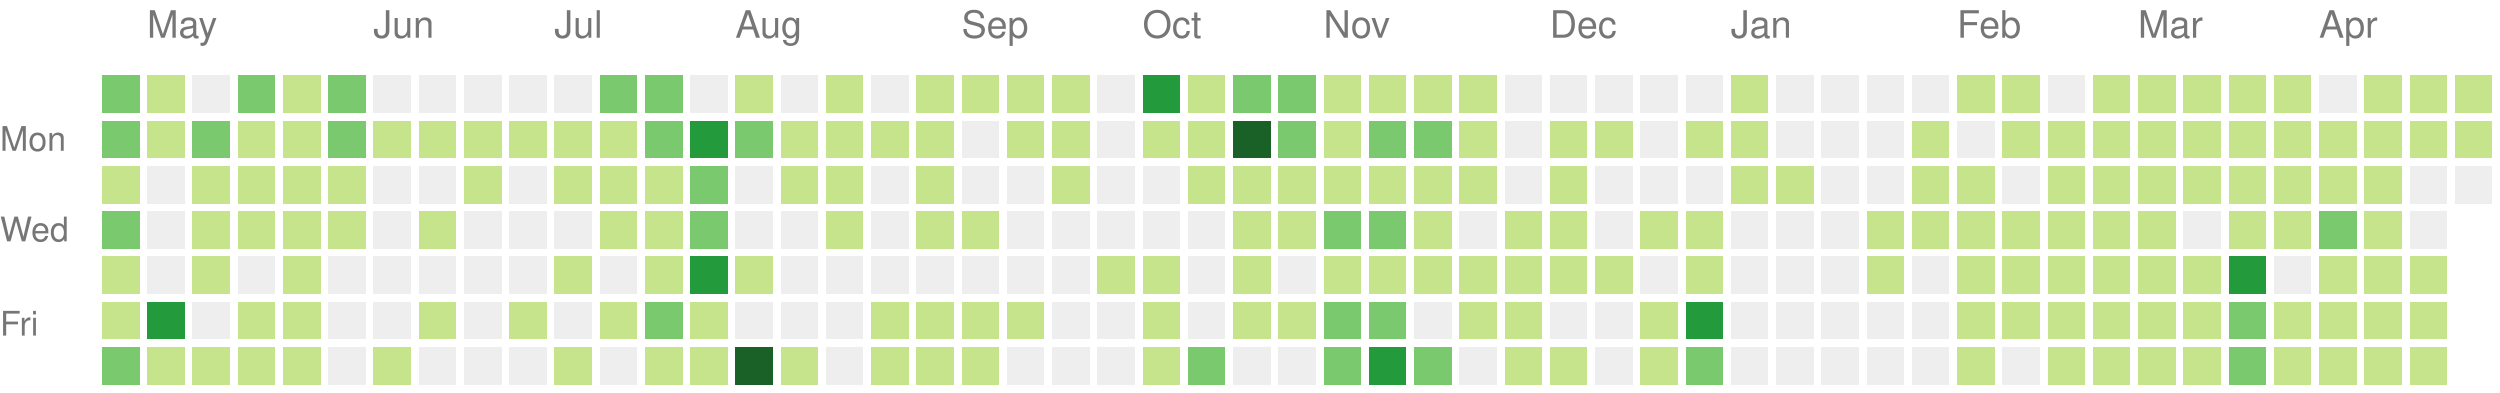
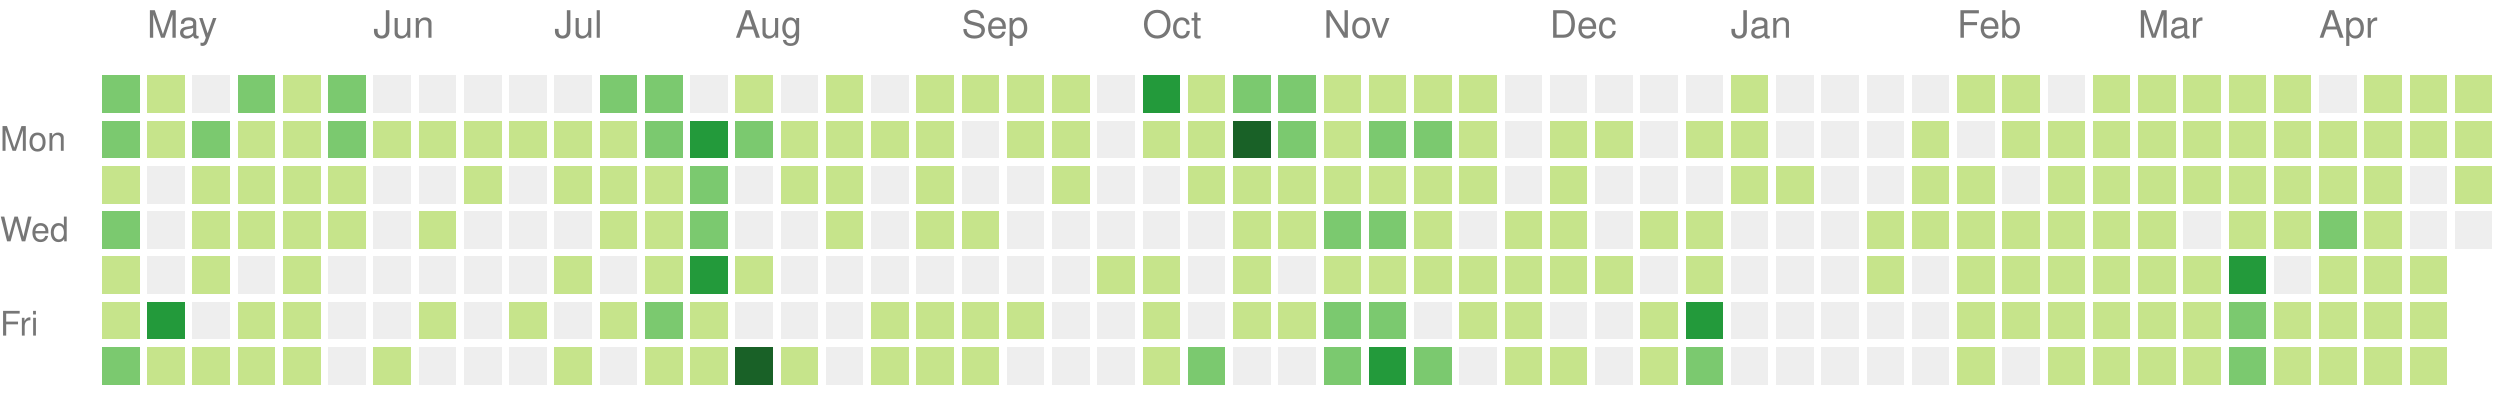
<svg xmlns="http://www.w3.org/2000/svg" version="1.1" width="663" height="104">
  <rect style="fill:#7bc96f;shape-rendering:crispedges;" data-score="9" data-date="2020-04-26" x="27" y="20" width="10" height="10" />
  <rect style="fill:#c6e48b;shape-rendering:crispedges;" data-score="6" data-date="2020-05-03" x="39" y="20" width="10" height="10" />
  <rect style="fill:#eeeeee;shape-rendering:crispedges;" data-score="0" data-date="2020-05-10" x="51" y="20" width="10" height="10" />
  <rect style="fill:#7bc96f;shape-rendering:crispedges;" data-score="10" data-date="2020-05-17" x="63" y="20" width="10" height="10" />
  <rect style="fill:#c6e48b;shape-rendering:crispedges;" data-score="1" data-date="2020-05-24" x="75" y="20" width="10" height="10" />
  <rect style="fill:#7bc96f;shape-rendering:crispedges;" data-score="9" data-date="2020-05-31" x="87" y="20" width="10" height="10" />
  <rect style="fill:#eeeeee;shape-rendering:crispedges;" data-score="0" data-date="2020-06-07" x="99" y="20" width="10" height="10" />
  <rect style="fill:#eeeeee;shape-rendering:crispedges;" data-score="0" data-date="2020-06-14" x="111" y="20" width="10" height="10" />
  <rect style="fill:#eeeeee;shape-rendering:crispedges;" data-score="0" data-date="2020-06-21" x="123" y="20" width="10" height="10" />
  <rect style="fill:#eeeeee;shape-rendering:crispedges;" data-score="0" data-date="2020-06-28" x="135" y="20" width="10" height="10" />
  <rect style="fill:#eeeeee;shape-rendering:crispedges;" data-score="0" data-date="2020-07-05" x="147" y="20" width="10" height="10" />
  <rect style="fill:#7bc96f;shape-rendering:crispedges;" data-score="11" data-date="2020-07-12" x="159" y="20" width="10" height="10" />
  <rect style="fill:#7bc96f;shape-rendering:crispedges;" data-score="9" data-date="2020-07-19" x="171" y="20" width="10" height="10" />
  <rect style="fill:#eeeeee;shape-rendering:crispedges;" data-score="0" data-date="2020-07-26" x="183" y="20" width="10" height="10" />
  <rect style="fill:#c6e48b;shape-rendering:crispedges;" data-score="2" data-date="2020-08-02" x="195" y="20" width="10" height="10" />
  <rect style="fill:#eeeeee;shape-rendering:crispedges;" data-score="0" data-date="2020-08-09" x="207" y="20" width="10" height="10" />
  <rect style="fill:#c6e48b;shape-rendering:crispedges;" data-score="3" data-date="2020-08-16" x="219" y="20" width="10" height="10" />
  <rect style="fill:#eeeeee;shape-rendering:crispedges;" data-score="0" data-date="2020-08-23" x="231" y="20" width="10" height="10" />
  <rect style="fill:#c6e48b;shape-rendering:crispedges;" data-score="2" data-date="2020-08-30" x="243" y="20" width="10" height="10" />
  <rect style="fill:#c6e48b;shape-rendering:crispedges;" data-score="1" data-date="2020-09-06" x="255" y="20" width="10" height="10" />
  <rect style="fill:#c6e48b;shape-rendering:crispedges;" data-score="1" data-date="2020-09-13" x="267" y="20" width="10" height="10" />
  <rect style="fill:#c6e48b;shape-rendering:crispedges;" data-score="3" data-date="2020-09-20" x="279" y="20" width="10" height="10" />
  <rect style="fill:#eeeeee;shape-rendering:crispedges;" data-score="0" data-date="2020-09-27" x="291" y="20" width="10" height="10" />
  <rect style="fill:#239a3b;shape-rendering:crispedges;" data-score="20" data-date="2020-10-04" x="303" y="20" width="10" height="10" />
  <rect style="fill:#c6e48b;shape-rendering:crispedges;" data-score="6" data-date="2020-10-11" x="315" y="20" width="10" height="10" />
  <rect style="fill:#7bc96f;shape-rendering:crispedges;" data-score="14" data-date="2020-10-18" x="327" y="20" width="10" height="10" />
  <rect style="fill:#7bc96f;shape-rendering:crispedges;" data-score="9" data-date="2020-10-25" x="339" y="20" width="10" height="10" />
  <rect style="fill:#c6e48b;shape-rendering:crispedges;" data-score="2" data-date="2020-11-01" x="351" y="20" width="10" height="10" />
  <rect style="fill:#c6e48b;shape-rendering:crispedges;" data-score="6" data-date="2020-11-08" x="363" y="20" width="10" height="10" />
  <rect style="fill:#c6e48b;shape-rendering:crispedges;" data-score="1" data-date="2020-11-15" x="375" y="20" width="10" height="10" />
  <rect style="fill:#c6e48b;shape-rendering:crispedges;" data-score="4" data-date="2020-11-22" x="387" y="20" width="10" height="10" />
  <rect style="fill:#eeeeee;shape-rendering:crispedges;" data-score="0" data-date="2020-11-29" x="399" y="20" width="10" height="10" />
  <rect style="fill:#eeeeee;shape-rendering:crispedges;" data-score="0" data-date="2020-12-06" x="411" y="20" width="10" height="10" />
  <rect style="fill:#eeeeee;shape-rendering:crispedges;" data-score="0" data-date="2020-12-13" x="423" y="20" width="10" height="10" />
  <rect style="fill:#eeeeee;shape-rendering:crispedges;" data-score="0" data-date="2020-12-20" x="435" y="20" width="10" height="10" />
  <rect style="fill:#eeeeee;shape-rendering:crispedges;" data-score="0" data-date="2020-12-27" x="447" y="20" width="10" height="10" />
  <rect style="fill:#c6e48b;shape-rendering:crispedges;" data-score="3" data-date="2021-01-03" x="459" y="20" width="10" height="10" />
  <rect style="fill:#eeeeee;shape-rendering:crispedges;" data-score="0" data-date="2021-01-10" x="471" y="20" width="10" height="10" />
  <rect style="fill:#eeeeee;shape-rendering:crispedges;" data-score="0" data-date="2021-01-17" x="483" y="20" width="10" height="10" />
  <rect style="fill:#eeeeee;shape-rendering:crispedges;" data-score="0" data-date="2021-01-24" x="495" y="20" width="10" height="10" />
  <rect style="fill:#eeeeee;shape-rendering:crispedges;" data-score="0" data-date="2021-01-31" x="507" y="20" width="10" height="10" />
  <rect style="fill:#c6e48b;shape-rendering:crispedges;" data-score="3" data-date="2021-02-07" x="519" y="20" width="10" height="10" />
  <rect style="fill:#c6e48b;shape-rendering:crispedges;" data-score="2" data-date="2021-02-14" x="531" y="20" width="10" height="10" />
  <rect style="fill:#eeeeee;shape-rendering:crispedges;" data-score="0" data-date="2021-02-21" x="543" y="20" width="10" height="10" />
  <rect style="fill:#c6e48b;shape-rendering:crispedges;" data-score="4" data-date="2021-02-28" x="555" y="20" width="10" height="10" />
  <rect style="fill:#c6e48b;shape-rendering:crispedges;" data-score="3" data-date="2021-03-07" x="567" y="20" width="10" height="10" />
  <rect style="fill:#c6e48b;shape-rendering:crispedges;" data-score="3" data-date="2021-03-14" x="579" y="20" width="10" height="10" />
  <rect style="fill:#c6e48b;shape-rendering:crispedges;" data-score="5" data-date="2021-03-21" x="591" y="20" width="10" height="10" />
  <rect style="fill:#c6e48b;shape-rendering:crispedges;" data-score="2" data-date="2021-03-28" x="603" y="20" width="10" height="10" />
  <rect style="fill:#eeeeee;shape-rendering:crispedges;" data-score="0" data-date="2021-04-04" x="615" y="20" width="10" height="10" />
  <rect style="fill:#c6e48b;shape-rendering:crispedges;" data-score="5" data-date="2021-04-11" x="627" y="20" width="10" height="10" />
  <rect style="fill:#c6e48b;shape-rendering:crispedges;" data-score="4" data-date="2021-04-18" x="639" y="20" width="10" height="10" />
  <rect style="fill:#c6e48b;shape-rendering:crispedges;" data-score="3" data-date="2021-04-25" x="651" y="20" width="10" height="10" />
  <rect style="fill:#7bc96f;shape-rendering:crispedges;" data-score="8" data-date="2020-04-27" x="27" y="32" width="10" height="10" />
  <rect style="fill:#c6e48b;shape-rendering:crispedges;" data-score="7" data-date="2020-05-04" x="39" y="32" width="10" height="10" />
  <rect style="fill:#7bc96f;shape-rendering:crispedges;" data-score="15" data-date="2020-05-11" x="51" y="32" width="10" height="10" />
  <rect style="fill:#c6e48b;shape-rendering:crispedges;" data-score="7" data-date="2020-05-18" x="63" y="32" width="10" height="10" />
  <rect style="fill:#c6e48b;shape-rendering:crispedges;" data-score="7" data-date="2020-05-25" x="75" y="32" width="10" height="10" />
  <rect style="fill:#7bc96f;shape-rendering:crispedges;" data-score="8" data-date="2020-06-01" x="87" y="32" width="10" height="10" />
  <rect style="fill:#c6e48b;shape-rendering:crispedges;" data-score="1" data-date="2020-06-08" x="99" y="32" width="10" height="10" />
  <rect style="fill:#c6e48b;shape-rendering:crispedges;" data-score="1" data-date="2020-06-15" x="111" y="32" width="10" height="10" />
  <rect style="fill:#c6e48b;shape-rendering:crispedges;" data-score="1" data-date="2020-06-22" x="123" y="32" width="10" height="10" />
  <rect style="fill:#c6e48b;shape-rendering:crispedges;" data-score="1" data-date="2020-06-29" x="135" y="32" width="10" height="10" />
  <rect style="fill:#c6e48b;shape-rendering:crispedges;" data-score="6" data-date="2020-07-06" x="147" y="32" width="10" height="10" />
  <rect style="fill:#c6e48b;shape-rendering:crispedges;" data-score="1" data-date="2020-07-13" x="159" y="32" width="10" height="10" />
  <rect style="fill:#7bc96f;shape-rendering:crispedges;" data-score="10" data-date="2020-07-20" x="171" y="32" width="10" height="10" />
  <rect style="fill:#239a3b;shape-rendering:crispedges;" data-score="19" data-date="2020-07-27" x="183" y="32" width="10" height="10" />
  <rect style="fill:#7bc96f;shape-rendering:crispedges;" data-score="9" data-date="2020-08-03" x="195" y="32" width="10" height="10" />
  <rect style="fill:#c6e48b;shape-rendering:crispedges;" data-score="1" data-date="2020-08-10" x="207" y="32" width="10" height="10" />
  <rect style="fill:#c6e48b;shape-rendering:crispedges;" data-score="1" data-date="2020-08-17" x="219" y="32" width="10" height="10" />
  <rect style="fill:#c6e48b;shape-rendering:crispedges;" data-score="1" data-date="2020-08-24" x="231" y="32" width="10" height="10" />
  <rect style="fill:#c6e48b;shape-rendering:crispedges;" data-score="2" data-date="2020-08-31" x="243" y="32" width="10" height="10" />
  <rect style="fill:#eeeeee;shape-rendering:crispedges;" data-score="0" data-date="2020-09-07" x="255" y="32" width="10" height="10" />
  <rect style="fill:#c6e48b;shape-rendering:crispedges;" data-score="2" data-date="2020-09-14" x="267" y="32" width="10" height="10" />
  <rect style="fill:#c6e48b;shape-rendering:crispedges;" data-score="3" data-date="2020-09-21" x="279" y="32" width="10" height="10" />
  <rect style="fill:#eeeeee;shape-rendering:crispedges;" data-score="0" data-date="2020-09-28" x="291" y="32" width="10" height="10" />
  <rect style="fill:#c6e48b;shape-rendering:crispedges;" data-score="2" data-date="2020-10-05" x="303" y="32" width="10" height="10" />
  <rect style="fill:#c6e48b;shape-rendering:crispedges;" data-score="2" data-date="2020-10-12" x="315" y="32" width="10" height="10" />
  <rect style="fill:#196127;shape-rendering:crispedges;" data-score="30" data-date="2020-10-19" x="327" y="32" width="10" height="10" />
  <rect style="fill:#7bc96f;shape-rendering:crispedges;" data-score="14" data-date="2020-10-26" x="339" y="32" width="10" height="10" />
  <rect style="fill:#c6e48b;shape-rendering:crispedges;" data-score="4" data-date="2020-11-02" x="351" y="32" width="10" height="10" />
  <rect style="fill:#7bc96f;shape-rendering:crispedges;" data-score="10" data-date="2020-11-09" x="363" y="32" width="10" height="10" />
  <rect style="fill:#7bc96f;shape-rendering:crispedges;" data-score="13" data-date="2020-11-16" x="375" y="32" width="10" height="10" />
  <rect style="fill:#c6e48b;shape-rendering:crispedges;" data-score="1" data-date="2020-11-23" x="387" y="32" width="10" height="10" />
  <rect style="fill:#eeeeee;shape-rendering:crispedges;" data-score="0" data-date="2020-11-30" x="399" y="32" width="10" height="10" />
  <rect style="fill:#c6e48b;shape-rendering:crispedges;" data-score="3" data-date="2020-12-07" x="411" y="32" width="10" height="10" />
  <rect style="fill:#c6e48b;shape-rendering:crispedges;" data-score="2" data-date="2020-12-14" x="423" y="32" width="10" height="10" />
  <rect style="fill:#eeeeee;shape-rendering:crispedges;" data-score="0" data-date="2020-12-21" x="435" y="32" width="10" height="10" />
  <rect style="fill:#c6e48b;shape-rendering:crispedges;" data-score="2" data-date="2020-12-28" x="447" y="32" width="10" height="10" />
  <rect style="fill:#c6e48b;shape-rendering:crispedges;" data-score="6" data-date="2021-01-04" x="459" y="32" width="10" height="10" />
  <rect style="fill:#eeeeee;shape-rendering:crispedges;" data-score="0" data-date="2021-01-11" x="471" y="32" width="10" height="10" />
  <rect style="fill:#eeeeee;shape-rendering:crispedges;" data-score="0" data-date="2021-01-18" x="483" y="32" width="10" height="10" />
  <rect style="fill:#eeeeee;shape-rendering:crispedges;" data-score="0" data-date="2021-01-25" x="495" y="32" width="10" height="10" />
  <rect style="fill:#c6e48b;shape-rendering:crispedges;" data-score="1" data-date="2021-02-01" x="507" y="32" width="10" height="10" />
  <rect style="fill:#eeeeee;shape-rendering:crispedges;" data-score="0" data-date="2021-02-08" x="519" y="32" width="10" height="10" />
  <rect style="fill:#c6e48b;shape-rendering:crispedges;" data-score="2" data-date="2021-02-15" x="531" y="32" width="10" height="10" />
  <rect style="fill:#c6e48b;shape-rendering:crispedges;" data-score="3" data-date="2021-02-22" x="543" y="32" width="10" height="10" />
  <rect style="fill:#c6e48b;shape-rendering:crispedges;" data-score="2" data-date="2021-03-01" x="555" y="32" width="10" height="10" />
  <rect style="fill:#c6e48b;shape-rendering:crispedges;" data-score="3" data-date="2021-03-08" x="567" y="32" width="10" height="10" />
  <rect style="fill:#c6e48b;shape-rendering:crispedges;" data-score="6" data-date="2021-03-15" x="579" y="32" width="10" height="10" />
  <rect style="fill:#c6e48b;shape-rendering:crispedges;" data-score="4" data-date="2021-03-22" x="591" y="32" width="10" height="10" />
  <rect style="fill:#c6e48b;shape-rendering:crispedges;" data-score="4" data-date="2021-03-29" x="603" y="32" width="10" height="10" />
  <rect style="fill:#c6e48b;shape-rendering:crispedges;" data-score="1" data-date="2021-04-05" x="615" y="32" width="10" height="10" />
  <rect style="fill:#c6e48b;shape-rendering:crispedges;" data-score="2" data-date="2021-04-12" x="627" y="32" width="10" height="10" />
  <rect style="fill:#c6e48b;shape-rendering:crispedges;" data-score="3" data-date="2021-04-19" x="639" y="32" width="10" height="10" />
  <rect style="fill:#c6e48b;shape-rendering:crispedges;" data-score="2" data-date="2021-04-26" x="651" y="32" width="10" height="10" />
  <rect style="fill:#c6e48b;shape-rendering:crispedges;" data-score="7" data-date="2020-04-28" x="27" y="44" width="10" height="10" />
  <rect style="fill:#eeeeee;shape-rendering:crispedges;" data-score="0" data-date="2020-05-05" x="39" y="44" width="10" height="10" />
  <rect style="fill:#c6e48b;shape-rendering:crispedges;" data-score="4" data-date="2020-05-12" x="51" y="44" width="10" height="10" />
  <rect style="fill:#c6e48b;shape-rendering:crispedges;" data-score="3" data-date="2020-05-19" x="63" y="44" width="10" height="10" />
  <rect style="fill:#c6e48b;shape-rendering:crispedges;" data-score="2" data-date="2020-05-26" x="75" y="44" width="10" height="10" />
  <rect style="fill:#c6e48b;shape-rendering:crispedges;" data-score="3" data-date="2020-06-02" x="87" y="44" width="10" height="10" />
  <rect style="fill:#eeeeee;shape-rendering:crispedges;" data-score="0" data-date="2020-06-09" x="99" y="44" width="10" height="10" />
  <rect style="fill:#eeeeee;shape-rendering:crispedges;" data-score="0" data-date="2020-06-16" x="111" y="44" width="10" height="10" />
  <rect style="fill:#c6e48b;shape-rendering:crispedges;" data-score="1" data-date="2020-06-23" x="123" y="44" width="10" height="10" />
  <rect style="fill:#eeeeee;shape-rendering:crispedges;" data-score="0" data-date="2020-06-30" x="135" y="44" width="10" height="10" />
  <rect style="fill:#c6e48b;shape-rendering:crispedges;" data-score="7" data-date="2020-07-07" x="147" y="44" width="10" height="10" />
  <rect style="fill:#c6e48b;shape-rendering:crispedges;" data-score="5" data-date="2020-07-14" x="159" y="44" width="10" height="10" />
  <rect style="fill:#c6e48b;shape-rendering:crispedges;" data-score="5" data-date="2020-07-21" x="171" y="44" width="10" height="10" />
  <rect style="fill:#7bc96f;shape-rendering:crispedges;" data-score="8" data-date="2020-07-28" x="183" y="44" width="10" height="10" />
  <rect style="fill:#eeeeee;shape-rendering:crispedges;" data-score="0" data-date="2020-08-04" x="195" y="44" width="10" height="10" />
  <rect style="fill:#c6e48b;shape-rendering:crispedges;" data-score="1" data-date="2020-08-11" x="207" y="44" width="10" height="10" />
  <rect style="fill:#c6e48b;shape-rendering:crispedges;" data-score="1" data-date="2020-08-18" x="219" y="44" width="10" height="10" />
  <rect style="fill:#eeeeee;shape-rendering:crispedges;" data-score="0" data-date="2020-08-25" x="231" y="44" width="10" height="10" />
  <rect style="fill:#c6e48b;shape-rendering:crispedges;" data-score="3" data-date="2020-09-01" x="243" y="44" width="10" height="10" />
  <rect style="fill:#eeeeee;shape-rendering:crispedges;" data-score="0" data-date="2020-09-08" x="255" y="44" width="10" height="10" />
  <rect style="fill:#eeeeee;shape-rendering:crispedges;" data-score="0" data-date="2020-09-15" x="267" y="44" width="10" height="10" />
  <rect style="fill:#c6e48b;shape-rendering:crispedges;" data-score="1" data-date="2020-09-22" x="279" y="44" width="10" height="10" />
  <rect style="fill:#eeeeee;shape-rendering:crispedges;" data-score="0" data-date="2020-09-29" x="291" y="44" width="10" height="10" />
  <rect style="fill:#eeeeee;shape-rendering:crispedges;" data-score="0" data-date="2020-10-06" x="303" y="44" width="10" height="10" />
  <rect style="fill:#c6e48b;shape-rendering:crispedges;" data-score="2" data-date="2020-10-13" x="315" y="44" width="10" height="10" />
  <rect style="fill:#c6e48b;shape-rendering:crispedges;" data-score="7" data-date="2020-10-20" x="327" y="44" width="10" height="10" />
  <rect style="fill:#c6e48b;shape-rendering:crispedges;" data-score="3" data-date="2020-10-27" x="339" y="44" width="10" height="10" />
  <rect style="fill:#c6e48b;shape-rendering:crispedges;" data-score="7" data-date="2020-11-03" x="351" y="44" width="10" height="10" />
  <rect style="fill:#c6e48b;shape-rendering:crispedges;" data-score="2" data-date="2020-11-10" x="363" y="44" width="10" height="10" />
  <rect style="fill:#c6e48b;shape-rendering:crispedges;" data-score="5" data-date="2020-11-17" x="375" y="44" width="10" height="10" />
  <rect style="fill:#c6e48b;shape-rendering:crispedges;" data-score="1" data-date="2020-11-24" x="387" y="44" width="10" height="10" />
  <rect style="fill:#eeeeee;shape-rendering:crispedges;" data-score="0" data-date="2020-12-01" x="399" y="44" width="10" height="10" />
  <rect style="fill:#c6e48b;shape-rendering:crispedges;" data-score="1" data-date="2020-12-08" x="411" y="44" width="10" height="10" />
  <rect style="fill:#eeeeee;shape-rendering:crispedges;" data-score="0" data-date="2020-12-15" x="423" y="44" width="10" height="10" />
  <rect style="fill:#eeeeee;shape-rendering:crispedges;" data-score="0" data-date="2020-12-22" x="435" y="44" width="10" height="10" />
  <rect style="fill:#eeeeee;shape-rendering:crispedges;" data-score="0" data-date="2020-12-29" x="447" y="44" width="10" height="10" />
  <rect style="fill:#c6e48b;shape-rendering:crispedges;" data-score="1" data-date="2021-01-05" x="459" y="44" width="10" height="10" />
  <rect style="fill:#c6e48b;shape-rendering:crispedges;" data-score="1" data-date="2021-01-12" x="471" y="44" width="10" height="10" />
  <rect style="fill:#eeeeee;shape-rendering:crispedges;" data-score="0" data-date="2021-01-19" x="483" y="44" width="10" height="10" />
  <rect style="fill:#eeeeee;shape-rendering:crispedges;" data-score="0" data-date="2021-01-26" x="495" y="44" width="10" height="10" />
  <rect style="fill:#c6e48b;shape-rendering:crispedges;" data-score="2" data-date="2021-02-02" x="507" y="44" width="10" height="10" />
  <rect style="fill:#c6e48b;shape-rendering:crispedges;" data-score="5" data-date="2021-02-09" x="519" y="44" width="10" height="10" />
  <rect style="fill:#eeeeee;shape-rendering:crispedges;" data-score="0" data-date="2021-02-16" x="531" y="44" width="10" height="10" />
  <rect style="fill:#c6e48b;shape-rendering:crispedges;" data-score="1" data-date="2021-02-23" x="543" y="44" width="10" height="10" />
  <rect style="fill:#c6e48b;shape-rendering:crispedges;" data-score="2" data-date="2021-03-02" x="555" y="44" width="10" height="10" />
  <rect style="fill:#c6e48b;shape-rendering:crispedges;" data-score="3" data-date="2021-03-09" x="567" y="44" width="10" height="10" />
  <rect style="fill:#c6e48b;shape-rendering:crispedges;" data-score="1" data-date="2021-03-16" x="579" y="44" width="10" height="10" />
  <rect style="fill:#c6e48b;shape-rendering:crispedges;" data-score="2" data-date="2021-03-23" x="591" y="44" width="10" height="10" />
  <rect style="fill:#c6e48b;shape-rendering:crispedges;" data-score="1" data-date="2021-03-30" x="603" y="44" width="10" height="10" />
  <rect style="fill:#c6e48b;shape-rendering:crispedges;" data-score="2" data-date="2021-04-06" x="615" y="44" width="10" height="10" />
  <rect style="fill:#c6e48b;shape-rendering:crispedges;" data-score="3" data-date="2021-04-13" x="627" y="44" width="10" height="10" />
  <rect style="fill:#eeeeee;shape-rendering:crispedges;" data-score="0" data-date="2021-04-20" x="639" y="44" width="10" height="10" />
-   <rect style="fill:#eeeeee;shape-rendering:crispedges;" data-score="0" data-date="2021-04-27" x="651" y="44" width="10" height="10" />
+   <rect style="fill:#c6e48b;shape-rendering:crispedges;" data-score="1" data-date="2021-04-27" x="651" y="44" width="10" height="10" />
  <rect style="fill:#7bc96f;shape-rendering:crispedges;" data-score="15" data-date="2020-04-29" x="27" y="56" width="10" height="10" />
  <rect style="fill:#eeeeee;shape-rendering:crispedges;" data-score="0" data-date="2020-05-06" x="39" y="56" width="10" height="10" />
  <rect style="fill:#c6e48b;shape-rendering:crispedges;" data-score="4" data-date="2020-05-13" x="51" y="56" width="10" height="10" />
  <rect style="fill:#c6e48b;shape-rendering:crispedges;" data-score="7" data-date="2020-05-20" x="63" y="56" width="10" height="10" />
  <rect style="fill:#c6e48b;shape-rendering:crispedges;" data-score="1" data-date="2020-05-27" x="75" y="56" width="10" height="10" />
  <rect style="fill:#c6e48b;shape-rendering:crispedges;" data-score="1" data-date="2020-06-03" x="87" y="56" width="10" height="10" />
  <rect style="fill:#eeeeee;shape-rendering:crispedges;" data-score="0" data-date="2020-06-10" x="99" y="56" width="10" height="10" />
  <rect style="fill:#c6e48b;shape-rendering:crispedges;" data-score="1" data-date="2020-06-17" x="111" y="56" width="10" height="10" />
  <rect style="fill:#eeeeee;shape-rendering:crispedges;" data-score="0" data-date="2020-06-24" x="123" y="56" width="10" height="10" />
  <rect style="fill:#eeeeee;shape-rendering:crispedges;" data-score="0" data-date="2020-07-01" x="135" y="56" width="10" height="10" />
  <rect style="fill:#eeeeee;shape-rendering:crispedges;" data-score="0" data-date="2020-07-08" x="147" y="56" width="10" height="10" />
  <rect style="fill:#c6e48b;shape-rendering:crispedges;" data-score="5" data-date="2020-07-15" x="159" y="56" width="10" height="10" />
  <rect style="fill:#c6e48b;shape-rendering:crispedges;" data-score="7" data-date="2020-07-22" x="171" y="56" width="10" height="10" />
  <rect style="fill:#7bc96f;shape-rendering:crispedges;" data-score="13" data-date="2020-07-29" x="183" y="56" width="10" height="10" />
  <rect style="fill:#eeeeee;shape-rendering:crispedges;" data-score="0" data-date="2020-08-05" x="195" y="56" width="10" height="10" />
  <rect style="fill:#eeeeee;shape-rendering:crispedges;" data-score="0" data-date="2020-08-12" x="207" y="56" width="10" height="10" />
  <rect style="fill:#c6e48b;shape-rendering:crispedges;" data-score="1" data-date="2020-08-19" x="219" y="56" width="10" height="10" />
  <rect style="fill:#eeeeee;shape-rendering:crispedges;" data-score="0" data-date="2020-08-26" x="231" y="56" width="10" height="10" />
  <rect style="fill:#c6e48b;shape-rendering:crispedges;" data-score="1" data-date="2020-09-02" x="243" y="56" width="10" height="10" />
  <rect style="fill:#c6e48b;shape-rendering:crispedges;" data-score="2" data-date="2020-09-09" x="255" y="56" width="10" height="10" />
  <rect style="fill:#eeeeee;shape-rendering:crispedges;" data-score="0" data-date="2020-09-16" x="267" y="56" width="10" height="10" />
  <rect style="fill:#eeeeee;shape-rendering:crispedges;" data-score="0" data-date="2020-09-23" x="279" y="56" width="10" height="10" />
  <rect style="fill:#eeeeee;shape-rendering:crispedges;" data-score="0" data-date="2020-09-30" x="291" y="56" width="10" height="10" />
  <rect style="fill:#eeeeee;shape-rendering:crispedges;" data-score="0" data-date="2020-10-07" x="303" y="56" width="10" height="10" />
  <rect style="fill:#eeeeee;shape-rendering:crispedges;" data-score="0" data-date="2020-10-14" x="315" y="56" width="10" height="10" />
  <rect style="fill:#c6e48b;shape-rendering:crispedges;" data-score="3" data-date="2020-10-21" x="327" y="56" width="10" height="10" />
  <rect style="fill:#c6e48b;shape-rendering:crispedges;" data-score="5" data-date="2020-10-28" x="339" y="56" width="10" height="10" />
  <rect style="fill:#7bc96f;shape-rendering:crispedges;" data-score="11" data-date="2020-11-04" x="351" y="56" width="10" height="10" />
  <rect style="fill:#7bc96f;shape-rendering:crispedges;" data-score="11" data-date="2020-11-11" x="363" y="56" width="10" height="10" />
  <rect style="fill:#c6e48b;shape-rendering:crispedges;" data-score="4" data-date="2020-11-18" x="375" y="56" width="10" height="10" />
  <rect style="fill:#eeeeee;shape-rendering:crispedges;" data-score="0" data-date="2020-11-25" x="387" y="56" width="10" height="10" />
  <rect style="fill:#c6e48b;shape-rendering:crispedges;" data-score="2" data-date="2020-12-02" x="399" y="56" width="10" height="10" />
  <rect style="fill:#c6e48b;shape-rendering:crispedges;" data-score="2" data-date="2020-12-09" x="411" y="56" width="10" height="10" />
  <rect style="fill:#eeeeee;shape-rendering:crispedges;" data-score="0" data-date="2020-12-16" x="423" y="56" width="10" height="10" />
  <rect style="fill:#c6e48b;shape-rendering:crispedges;" data-score="1" data-date="2020-12-23" x="435" y="56" width="10" height="10" />
  <rect style="fill:#c6e48b;shape-rendering:crispedges;" data-score="6" data-date="2020-12-30" x="447" y="56" width="10" height="10" />
  <rect style="fill:#eeeeee;shape-rendering:crispedges;" data-score="0" data-date="2021-01-06" x="459" y="56" width="10" height="10" />
  <rect style="fill:#eeeeee;shape-rendering:crispedges;" data-score="0" data-date="2021-01-13" x="471" y="56" width="10" height="10" />
  <rect style="fill:#eeeeee;shape-rendering:crispedges;" data-score="0" data-date="2021-01-20" x="483" y="56" width="10" height="10" />
  <rect style="fill:#c6e48b;shape-rendering:crispedges;" data-score="4" data-date="2021-01-27" x="495" y="56" width="10" height="10" />
  <rect style="fill:#c6e48b;shape-rendering:crispedges;" data-score="2" data-date="2021-02-03" x="507" y="56" width="10" height="10" />
  <rect style="fill:#c6e48b;shape-rendering:crispedges;" data-score="4" data-date="2021-02-10" x="519" y="56" width="10" height="10" />
  <rect style="fill:#c6e48b;shape-rendering:crispedges;" data-score="2" data-date="2021-02-17" x="531" y="56" width="10" height="10" />
  <rect style="fill:#c6e48b;shape-rendering:crispedges;" data-score="2" data-date="2021-02-24" x="543" y="56" width="10" height="10" />
  <rect style="fill:#c6e48b;shape-rendering:crispedges;" data-score="2" data-date="2021-03-03" x="555" y="56" width="10" height="10" />
  <rect style="fill:#c6e48b;shape-rendering:crispedges;" data-score="1" data-date="2021-03-10" x="567" y="56" width="10" height="10" />
  <rect style="fill:#eeeeee;shape-rendering:crispedges;" data-score="0" data-date="2021-03-17" x="579" y="56" width="10" height="10" />
  <rect style="fill:#c6e48b;shape-rendering:crispedges;" data-score="6" data-date="2021-03-24" x="591" y="56" width="10" height="10" />
  <rect style="fill:#c6e48b;shape-rendering:crispedges;" data-score="2" data-date="2021-03-31" x="603" y="56" width="10" height="10" />
  <rect style="fill:#7bc96f;shape-rendering:crispedges;" data-score="13" data-date="2021-04-07" x="615" y="56" width="10" height="10" />
  <rect style="fill:#c6e48b;shape-rendering:crispedges;" data-score="1" data-date="2021-04-14" x="627" y="56" width="10" height="10" />
  <rect style="fill:#eeeeee;shape-rendering:crispedges;" data-score="0" data-date="2021-04-21" x="639" y="56" width="10" height="10" />
+   <rect style="fill:#eeeeee;shape-rendering:crispedges;" data-score="0" data-date="2021-04-28" x="651" y="56" width="10" height="10" />
  <rect style="fill:#c6e48b;shape-rendering:crispedges;" data-score="2" data-date="2020-04-30" x="27" y="68" width="10" height="10" />
  <rect style="fill:#eeeeee;shape-rendering:crispedges;" data-score="0" data-date="2020-05-07" x="39" y="68" width="10" height="10" />
  <rect style="fill:#c6e48b;shape-rendering:crispedges;" data-score="1" data-date="2020-05-14" x="51" y="68" width="10" height="10" />
  <rect style="fill:#eeeeee;shape-rendering:crispedges;" data-score="0" data-date="2020-05-21" x="63" y="68" width="10" height="10" />
  <rect style="fill:#c6e48b;shape-rendering:crispedges;" data-score="1" data-date="2020-05-28" x="75" y="68" width="10" height="10" />
  <rect style="fill:#eeeeee;shape-rendering:crispedges;" data-score="0" data-date="2020-06-04" x="87" y="68" width="10" height="10" />
  <rect style="fill:#eeeeee;shape-rendering:crispedges;" data-score="0" data-date="2020-06-11" x="99" y="68" width="10" height="10" />
  <rect style="fill:#eeeeee;shape-rendering:crispedges;" data-score="0" data-date="2020-06-18" x="111" y="68" width="10" height="10" />
  <rect style="fill:#eeeeee;shape-rendering:crispedges;" data-score="0" data-date="2020-06-25" x="123" y="68" width="10" height="10" />
  <rect style="fill:#eeeeee;shape-rendering:crispedges;" data-score="0" data-date="2020-07-02" x="135" y="68" width="10" height="10" />
  <rect style="fill:#c6e48b;shape-rendering:crispedges;" data-score="2" data-date="2020-07-09" x="147" y="68" width="10" height="10" />
  <rect style="fill:#eeeeee;shape-rendering:crispedges;" data-score="0" data-date="2020-07-16" x="159" y="68" width="10" height="10" />
  <rect style="fill:#c6e48b;shape-rendering:crispedges;" data-score="7" data-date="2020-07-23" x="171" y="68" width="10" height="10" />
  <rect style="fill:#239a3b;shape-rendering:crispedges;" data-score="19" data-date="2020-07-30" x="183" y="68" width="10" height="10" />
  <rect style="fill:#c6e48b;shape-rendering:crispedges;" data-score="1" data-date="2020-08-06" x="195" y="68" width="10" height="10" />
  <rect style="fill:#eeeeee;shape-rendering:crispedges;" data-score="0" data-date="2020-08-13" x="207" y="68" width="10" height="10" />
  <rect style="fill:#eeeeee;shape-rendering:crispedges;" data-score="0" data-date="2020-08-20" x="219" y="68" width="10" height="10" />
  <rect style="fill:#eeeeee;shape-rendering:crispedges;" data-score="0" data-date="2020-08-27" x="231" y="68" width="10" height="10" />
  <rect style="fill:#eeeeee;shape-rendering:crispedges;" data-score="0" data-date="2020-09-03" x="243" y="68" width="10" height="10" />
  <rect style="fill:#eeeeee;shape-rendering:crispedges;" data-score="0" data-date="2020-09-10" x="255" y="68" width="10" height="10" />
  <rect style="fill:#eeeeee;shape-rendering:crispedges;" data-score="0" data-date="2020-09-17" x="267" y="68" width="10" height="10" />
  <rect style="fill:#eeeeee;shape-rendering:crispedges;" data-score="0" data-date="2020-09-24" x="279" y="68" width="10" height="10" />
  <rect style="fill:#c6e48b;shape-rendering:crispedges;" data-score="1" data-date="2020-10-01" x="291" y="68" width="10" height="10" />
  <rect style="fill:#c6e48b;shape-rendering:crispedges;" data-score="1" data-date="2020-10-08" x="303" y="68" width="10" height="10" />
  <rect style="fill:#eeeeee;shape-rendering:crispedges;" data-score="0" data-date="2020-10-15" x="315" y="68" width="10" height="10" />
  <rect style="fill:#c6e48b;shape-rendering:crispedges;" data-score="4" data-date="2020-10-22" x="327" y="68" width="10" height="10" />
  <rect style="fill:#eeeeee;shape-rendering:crispedges;" data-score="0" data-date="2020-10-29" x="339" y="68" width="10" height="10" />
  <rect style="fill:#c6e48b;shape-rendering:crispedges;" data-score="2" data-date="2020-11-05" x="351" y="68" width="10" height="10" />
  <rect style="fill:#c6e48b;shape-rendering:crispedges;" data-score="3" data-date="2020-11-12" x="363" y="68" width="10" height="10" />
  <rect style="fill:#c6e48b;shape-rendering:crispedges;" data-score="5" data-date="2020-11-19" x="375" y="68" width="10" height="10" />
  <rect style="fill:#c6e48b;shape-rendering:crispedges;" data-score="3" data-date="2020-11-26" x="387" y="68" width="10" height="10" />
  <rect style="fill:#c6e48b;shape-rendering:crispedges;" data-score="1" data-date="2020-12-03" x="399" y="68" width="10" height="10" />
  <rect style="fill:#c6e48b;shape-rendering:crispedges;" data-score="1" data-date="2020-12-10" x="411" y="68" width="10" height="10" />
  <rect style="fill:#c6e48b;shape-rendering:crispedges;" data-score="1" data-date="2020-12-17" x="423" y="68" width="10" height="10" />
  <rect style="fill:#eeeeee;shape-rendering:crispedges;" data-score="0" data-date="2020-12-24" x="435" y="68" width="10" height="10" />
  <rect style="fill:#c6e48b;shape-rendering:crispedges;" data-score="1" data-date="2020-12-31" x="447" y="68" width="10" height="10" />
  <rect style="fill:#eeeeee;shape-rendering:crispedges;" data-score="0" data-date="2021-01-07" x="459" y="68" width="10" height="10" />
  <rect style="fill:#eeeeee;shape-rendering:crispedges;" data-score="0" data-date="2021-01-14" x="471" y="68" width="10" height="10" />
  <rect style="fill:#eeeeee;shape-rendering:crispedges;" data-score="0" data-date="2021-01-21" x="483" y="68" width="10" height="10" />
  <rect style="fill:#c6e48b;shape-rendering:crispedges;" data-score="1" data-date="2021-01-28" x="495" y="68" width="10" height="10" />
  <rect style="fill:#eeeeee;shape-rendering:crispedges;" data-score="0" data-date="2021-02-04" x="507" y="68" width="10" height="10" />
  <rect style="fill:#c6e48b;shape-rendering:crispedges;" data-score="2" data-date="2021-02-11" x="519" y="68" width="10" height="10" />
  <rect style="fill:#c6e48b;shape-rendering:crispedges;" data-score="3" data-date="2021-02-18" x="531" y="68" width="10" height="10" />
  <rect style="fill:#c6e48b;shape-rendering:crispedges;" data-score="2" data-date="2021-02-25" x="543" y="68" width="10" height="10" />
  <rect style="fill:#c6e48b;shape-rendering:crispedges;" data-score="2" data-date="2021-03-04" x="555" y="68" width="10" height="10" />
  <rect style="fill:#c6e48b;shape-rendering:crispedges;" data-score="2" data-date="2021-03-11" x="567" y="68" width="10" height="10" />
  <rect style="fill:#c6e48b;shape-rendering:crispedges;" data-score="1" data-date="2021-03-18" x="579" y="68" width="10" height="10" />
  <rect style="fill:#239a3b;shape-rendering:crispedges;" data-score="16" data-date="2021-03-25" x="591" y="68" width="10" height="10" />
  <rect style="fill:#eeeeee;shape-rendering:crispedges;" data-score="0" data-date="2021-04-01" x="603" y="68" width="10" height="10" />
  <rect style="fill:#c6e48b;shape-rendering:crispedges;" data-score="5" data-date="2021-04-08" x="615" y="68" width="10" height="10" />
  <rect style="fill:#c6e48b;shape-rendering:crispedges;" data-score="1" data-date="2021-04-15" x="627" y="68" width="10" height="10" />
  <rect style="fill:#c6e48b;shape-rendering:crispedges;" data-score="2" data-date="2021-04-22" x="639" y="68" width="10" height="10" />
  <rect style="fill:#c6e48b;shape-rendering:crispedges;" data-score="1" data-date="2020-05-01" x="27" y="80" width="10" height="10" />
  <rect style="fill:#239a3b;shape-rendering:crispedges;" data-score="17" data-date="2020-05-08" x="39" y="80" width="10" height="10" />
  <rect style="fill:#eeeeee;shape-rendering:crispedges;" data-score="0" data-date="2020-05-15" x="51" y="80" width="10" height="10" />
  <rect style="fill:#c6e48b;shape-rendering:crispedges;" data-score="2" data-date="2020-05-22" x="63" y="80" width="10" height="10" />
  <rect style="fill:#c6e48b;shape-rendering:crispedges;" data-score="1" data-date="2020-05-29" x="75" y="80" width="10" height="10" />
  <rect style="fill:#eeeeee;shape-rendering:crispedges;" data-score="0" data-date="2020-06-05" x="87" y="80" width="10" height="10" />
  <rect style="fill:#eeeeee;shape-rendering:crispedges;" data-score="0" data-date="2020-06-12" x="99" y="80" width="10" height="10" />
  <rect style="fill:#c6e48b;shape-rendering:crispedges;" data-score="1" data-date="2020-06-19" x="111" y="80" width="10" height="10" />
  <rect style="fill:#eeeeee;shape-rendering:crispedges;" data-score="0" data-date="2020-06-26" x="123" y="80" width="10" height="10" />
  <rect style="fill:#c6e48b;shape-rendering:crispedges;" data-score="3" data-date="2020-07-03" x="135" y="80" width="10" height="10" />
  <rect style="fill:#eeeeee;shape-rendering:crispedges;" data-score="0" data-date="2020-07-10" x="147" y="80" width="10" height="10" />
  <rect style="fill:#c6e48b;shape-rendering:crispedges;" data-score="1" data-date="2020-07-17" x="159" y="80" width="10" height="10" />
  <rect style="fill:#7bc96f;shape-rendering:crispedges;" data-score="13" data-date="2020-07-24" x="171" y="80" width="10" height="10" />
  <rect style="fill:#c6e48b;shape-rendering:crispedges;" data-score="3" data-date="2020-07-31" x="183" y="80" width="10" height="10" />
  <rect style="fill:#eeeeee;shape-rendering:crispedges;" data-score="0" data-date="2020-08-07" x="195" y="80" width="10" height="10" />
  <rect style="fill:#eeeeee;shape-rendering:crispedges;" data-score="0" data-date="2020-08-14" x="207" y="80" width="10" height="10" />
  <rect style="fill:#eeeeee;shape-rendering:crispedges;" data-score="0" data-date="2020-08-21" x="219" y="80" width="10" height="10" />
  <rect style="fill:#c6e48b;shape-rendering:crispedges;" data-score="1" data-date="2020-08-28" x="231" y="80" width="10" height="10" />
  <rect style="fill:#c6e48b;shape-rendering:crispedges;" data-score="2" data-date="2020-09-04" x="243" y="80" width="10" height="10" />
  <rect style="fill:#c6e48b;shape-rendering:crispedges;" data-score="1" data-date="2020-09-11" x="255" y="80" width="10" height="10" />
  <rect style="fill:#c6e48b;shape-rendering:crispedges;" data-score="1" data-date="2020-09-18" x="267" y="80" width="10" height="10" />
  <rect style="fill:#eeeeee;shape-rendering:crispedges;" data-score="0" data-date="2020-09-25" x="279" y="80" width="10" height="10" />
  <rect style="fill:#eeeeee;shape-rendering:crispedges;" data-score="0" data-date="2020-10-02" x="291" y="80" width="10" height="10" />
  <rect style="fill:#c6e48b;shape-rendering:crispedges;" data-score="2" data-date="2020-10-09" x="303" y="80" width="10" height="10" />
  <rect style="fill:#eeeeee;shape-rendering:crispedges;" data-score="0" data-date="2020-10-16" x="315" y="80" width="10" height="10" />
  <rect style="fill:#c6e48b;shape-rendering:crispedges;" data-score="2" data-date="2020-10-23" x="327" y="80" width="10" height="10" />
  <rect style="fill:#c6e48b;shape-rendering:crispedges;" data-score="7" data-date="2020-10-30" x="339" y="80" width="10" height="10" />
  <rect style="fill:#7bc96f;shape-rendering:crispedges;" data-score="8" data-date="2020-11-06" x="351" y="80" width="10" height="10" />
  <rect style="fill:#7bc96f;shape-rendering:crispedges;" data-score="9" data-date="2020-11-13" x="363" y="80" width="10" height="10" />
  <rect style="fill:#eeeeee;shape-rendering:crispedges;" data-score="0" data-date="2020-11-20" x="375" y="80" width="10" height="10" />
  <rect style="fill:#c6e48b;shape-rendering:crispedges;" data-score="5" data-date="2020-11-27" x="387" y="80" width="10" height="10" />
  <rect style="fill:#c6e48b;shape-rendering:crispedges;" data-score="1" data-date="2020-12-04" x="399" y="80" width="10" height="10" />
  <rect style="fill:#eeeeee;shape-rendering:crispedges;" data-score="0" data-date="2020-12-11" x="411" y="80" width="10" height="10" />
  <rect style="fill:#eeeeee;shape-rendering:crispedges;" data-score="0" data-date="2020-12-18" x="423" y="80" width="10" height="10" />
  <rect style="fill:#c6e48b;shape-rendering:crispedges;" data-score="1" data-date="2020-12-25" x="435" y="80" width="10" height="10" />
  <rect style="fill:#239a3b;shape-rendering:crispedges;" data-score="16" data-date="2021-01-01" x="447" y="80" width="10" height="10" />
  <rect style="fill:#eeeeee;shape-rendering:crispedges;" data-score="0" data-date="2021-01-08" x="459" y="80" width="10" height="10" />
  <rect style="fill:#eeeeee;shape-rendering:crispedges;" data-score="0" data-date="2021-01-15" x="471" y="80" width="10" height="10" />
  <rect style="fill:#eeeeee;shape-rendering:crispedges;" data-score="0" data-date="2021-01-22" x="483" y="80" width="10" height="10" />
  <rect style="fill:#eeeeee;shape-rendering:crispedges;" data-score="0" data-date="2021-01-29" x="495" y="80" width="10" height="10" />
  <rect style="fill:#eeeeee;shape-rendering:crispedges;" data-score="0" data-date="2021-02-05" x="507" y="80" width="10" height="10" />
  <rect style="fill:#c6e48b;shape-rendering:crispedges;" data-score="2" data-date="2021-02-12" x="519" y="80" width="10" height="10" />
  <rect style="fill:#c6e48b;shape-rendering:crispedges;" data-score="1" data-date="2021-02-19" x="531" y="80" width="10" height="10" />
  <rect style="fill:#c6e48b;shape-rendering:crispedges;" data-score="2" data-date="2021-02-26" x="543" y="80" width="10" height="10" />
  <rect style="fill:#c6e48b;shape-rendering:crispedges;" data-score="2" data-date="2021-03-05" x="555" y="80" width="10" height="10" />
  <rect style="fill:#c6e48b;shape-rendering:crispedges;" data-score="2" data-date="2021-03-12" x="567" y="80" width="10" height="10" />
  <rect style="fill:#c6e48b;shape-rendering:crispedges;" data-score="5" data-date="2021-03-19" x="579" y="80" width="10" height="10" />
  <rect style="fill:#7bc96f;shape-rendering:crispedges;" data-score="10" data-date="2021-03-26" x="591" y="80" width="10" height="10" />
  <rect style="fill:#c6e48b;shape-rendering:crispedges;" data-score="2" data-date="2021-04-02" x="603" y="80" width="10" height="10" />
  <rect style="fill:#c6e48b;shape-rendering:crispedges;" data-score="1" data-date="2021-04-09" x="615" y="80" width="10" height="10" />
  <rect style="fill:#c6e48b;shape-rendering:crispedges;" data-score="2" data-date="2021-04-16" x="627" y="80" width="10" height="10" />
  <rect style="fill:#c6e48b;shape-rendering:crispedges;" data-score="2" data-date="2021-04-23" x="639" y="80" width="10" height="10" />
  <rect style="fill:#7bc96f;shape-rendering:crispedges;" data-score="13" data-date="2020-05-02" x="27" y="92" width="10" height="10" />
  <rect style="fill:#c6e48b;shape-rendering:crispedges;" data-score="4" data-date="2020-05-09" x="39" y="92" width="10" height="10" />
  <rect style="fill:#c6e48b;shape-rendering:crispedges;" data-score="6" data-date="2020-05-16" x="51" y="92" width="10" height="10" />
  <rect style="fill:#c6e48b;shape-rendering:crispedges;" data-score="3" data-date="2020-05-23" x="63" y="92" width="10" height="10" />
  <rect style="fill:#c6e48b;shape-rendering:crispedges;" data-score="1" data-date="2020-05-30" x="75" y="92" width="10" height="10" />
  <rect style="fill:#eeeeee;shape-rendering:crispedges;" data-score="0" data-date="2020-06-06" x="87" y="92" width="10" height="10" />
  <rect style="fill:#c6e48b;shape-rendering:crispedges;" data-score="2" data-date="2020-06-13" x="99" y="92" width="10" height="10" />
  <rect style="fill:#eeeeee;shape-rendering:crispedges;" data-score="0" data-date="2020-06-20" x="111" y="92" width="10" height="10" />
  <rect style="fill:#eeeeee;shape-rendering:crispedges;" data-score="0" data-date="2020-06-27" x="123" y="92" width="10" height="10" />
  <rect style="fill:#eeeeee;shape-rendering:crispedges;" data-score="0" data-date="2020-07-04" x="135" y="92" width="10" height="10" />
  <rect style="fill:#c6e48b;shape-rendering:crispedges;" data-score="1" data-date="2020-07-11" x="147" y="92" width="10" height="10" />
  <rect style="fill:#eeeeee;shape-rendering:crispedges;" data-score="0" data-date="2020-07-18" x="159" y="92" width="10" height="10" />
  <rect style="fill:#c6e48b;shape-rendering:crispedges;" data-score="2" data-date="2020-07-25" x="171" y="92" width="10" height="10" />
  <rect style="fill:#c6e48b;shape-rendering:crispedges;" data-score="5" data-date="2020-08-01" x="183" y="92" width="10" height="10" />
  <rect style="fill:#196127;shape-rendering:crispedges;" data-score="25" data-date="2020-08-08" x="195" y="92" width="10" height="10" />
  <rect style="fill:#c6e48b;shape-rendering:crispedges;" data-score="4" data-date="2020-08-15" x="207" y="92" width="10" height="10" />
  <rect style="fill:#eeeeee;shape-rendering:crispedges;" data-score="0" data-date="2020-08-22" x="219" y="92" width="10" height="10" />
  <rect style="fill:#c6e48b;shape-rendering:crispedges;" data-score="2" data-date="2020-08-29" x="231" y="92" width="10" height="10" />
  <rect style="fill:#c6e48b;shape-rendering:crispedges;" data-score="2" data-date="2020-09-05" x="243" y="92" width="10" height="10" />
  <rect style="fill:#c6e48b;shape-rendering:crispedges;" data-score="1" data-date="2020-09-12" x="255" y="92" width="10" height="10" />
  <rect style="fill:#eeeeee;shape-rendering:crispedges;" data-score="0" data-date="2020-09-19" x="267" y="92" width="10" height="10" />
  <rect style="fill:#eeeeee;shape-rendering:crispedges;" data-score="0" data-date="2020-09-26" x="279" y="92" width="10" height="10" />
  <rect style="fill:#eeeeee;shape-rendering:crispedges;" data-score="0" data-date="2020-10-03" x="291" y="92" width="10" height="10" />
  <rect style="fill:#c6e48b;shape-rendering:crispedges;" data-score="3" data-date="2020-10-10" x="303" y="92" width="10" height="10" />
  <rect style="fill:#7bc96f;shape-rendering:crispedges;" data-score="11" data-date="2020-10-17" x="315" y="92" width="10" height="10" />
  <rect style="fill:#eeeeee;shape-rendering:crispedges;" data-score="0" data-date="2020-10-24" x="327" y="92" width="10" height="10" />
  <rect style="fill:#eeeeee;shape-rendering:crispedges;" data-score="0" data-date="2020-10-31" x="339" y="92" width="10" height="10" />
  <rect style="fill:#7bc96f;shape-rendering:crispedges;" data-score="8" data-date="2020-11-07" x="351" y="92" width="10" height="10" />
  <rect style="fill:#239a3b;shape-rendering:crispedges;" data-score="21" data-date="2020-11-14" x="363" y="92" width="10" height="10" />
  <rect style="fill:#7bc96f;shape-rendering:crispedges;" data-score="8" data-date="2020-11-21" x="375" y="92" width="10" height="10" />
  <rect style="fill:#eeeeee;shape-rendering:crispedges;" data-score="0" data-date="2020-11-28" x="387" y="92" width="10" height="10" />
  <rect style="fill:#c6e48b;shape-rendering:crispedges;" data-score="2" data-date="2020-12-05" x="399" y="92" width="10" height="10" />
  <rect style="fill:#c6e48b;shape-rendering:crispedges;" data-score="2" data-date="2020-12-12" x="411" y="92" width="10" height="10" />
  <rect style="fill:#eeeeee;shape-rendering:crispedges;" data-score="0" data-date="2020-12-19" x="423" y="92" width="10" height="10" />
  <rect style="fill:#c6e48b;shape-rendering:crispedges;" data-score="1" data-date="2020-12-26" x="435" y="92" width="10" height="10" />
  <rect style="fill:#7bc96f;shape-rendering:crispedges;" data-score="9" data-date="2021-01-02" x="447" y="92" width="10" height="10" />
  <rect style="fill:#eeeeee;shape-rendering:crispedges;" data-score="0" data-date="2021-01-09" x="459" y="92" width="10" height="10" />
  <rect style="fill:#eeeeee;shape-rendering:crispedges;" data-score="0" data-date="2021-01-16" x="471" y="92" width="10" height="10" />
  <rect style="fill:#eeeeee;shape-rendering:crispedges;" data-score="0" data-date="2021-01-23" x="483" y="92" width="10" height="10" />
  <rect style="fill:#eeeeee;shape-rendering:crispedges;" data-score="0" data-date="2021-01-30" x="495" y="92" width="10" height="10" />
  <rect style="fill:#eeeeee;shape-rendering:crispedges;" data-score="0" data-date="2021-02-06" x="507" y="92" width="10" height="10" />
  <rect style="fill:#c6e48b;shape-rendering:crispedges;" data-score="1" data-date="2021-02-13" x="519" y="92" width="10" height="10" />
  <rect style="fill:#eeeeee;shape-rendering:crispedges;" data-score="0" data-date="2021-02-20" x="531" y="92" width="10" height="10" />
  <rect style="fill:#c6e48b;shape-rendering:crispedges;" data-score="5" data-date="2021-02-27" x="543" y="92" width="10" height="10" />
  <rect style="fill:#c6e48b;shape-rendering:crispedges;" data-score="1" data-date="2021-03-06" x="555" y="92" width="10" height="10" />
  <rect style="fill:#c6e48b;shape-rendering:crispedges;" data-score="1" data-date="2021-03-13" x="567" y="92" width="10" height="10" />
  <rect style="fill:#c6e48b;shape-rendering:crispedges;" data-score="7" data-date="2021-03-20" x="579" y="92" width="10" height="10" />
  <rect style="fill:#7bc96f;shape-rendering:crispedges;" data-score="8" data-date="2021-03-27" x="591" y="92" width="10" height="10" />
  <rect style="fill:#c6e48b;shape-rendering:crispedges;" data-score="5" data-date="2021-04-03" x="603" y="92" width="10" height="10" />
  <rect style="fill:#c6e48b;shape-rendering:crispedges;" data-score="1" data-date="2021-04-10" x="615" y="92" width="10" height="10" />
  <rect style="fill:#c6e48b;shape-rendering:crispedges;" data-score="1" data-date="2021-04-17" x="627" y="92" width="10" height="10" />
  <rect style="fill:#c6e48b;shape-rendering:crispedges;" data-score="1" data-date="2021-04-24" x="639" y="92" width="10" height="10" />
  <text style="fill:#767676;text-anchor:start;text-align:center;font-family:-apple-system, BlinkMacSystemFont, 'Segoe UI', Helvetica, Arial, sans-serif, 'Apple Color Emoji', 'Segoe UI Emoji', 'Segoe UI Symbol';white-space:nowrap;font-size:9px;display:none;" x="0" y="28">Sun</text>
  <text style="fill:#767676;text-anchor:start;text-align:center;font-family:-apple-system, BlinkMacSystemFont, 'Segoe UI', Helvetica, Arial, sans-serif, 'Apple Color Emoji', 'Segoe UI Emoji', 'Segoe UI Symbol';white-space:nowrap;font-size:9px;" x="0" y="40">Mon</text>
  <text style="fill:#767676;text-anchor:start;text-align:center;font-family:-apple-system, BlinkMacSystemFont, 'Segoe UI', Helvetica, Arial, sans-serif, 'Apple Color Emoji', 'Segoe UI Emoji', 'Segoe UI Symbol';white-space:nowrap;font-size:9px;display:none;" x="0" y="52">Tue</text>
  <text style="fill:#767676;text-anchor:start;text-align:center;font-family:-apple-system, BlinkMacSystemFont, 'Segoe UI', Helvetica, Arial, sans-serif, 'Apple Color Emoji', 'Segoe UI Emoji', 'Segoe UI Symbol';white-space:nowrap;font-size:9px;" x="0" y="64">Wed</text>
  <text style="fill:#767676;text-anchor:start;text-align:center;font-family:-apple-system, BlinkMacSystemFont, 'Segoe UI', Helvetica, Arial, sans-serif, 'Apple Color Emoji', 'Segoe UI Emoji', 'Segoe UI Symbol';white-space:nowrap;font-size:9px;display:none;" x="0" y="77">Thu</text>
  <text style="fill:#767676;text-anchor:start;text-align:center;font-family:-apple-system, BlinkMacSystemFont, 'Segoe UI', Helvetica, Arial, sans-serif, 'Apple Color Emoji', 'Segoe UI Emoji', 'Segoe UI Symbol';white-space:nowrap;font-size:9px;" x="0" y="89">Fri</text>
  <text style="fill:#767676;text-anchor:start;text-align:center;font-family:-apple-system, BlinkMacSystemFont, 'Segoe UI', Helvetica, Arial, sans-serif, 'Apple Color Emoji', 'Segoe UI Emoji', 'Segoe UI Symbol';white-space:nowrap;font-size:9px;display:none;" x="0" y="101">Sat</text>
  <text style="fill:#767676;text-anchor:start;text-align:center;font-family:-apple-system, BlinkMacSystemFont, 'Segoe UI', Helvetica, Arial, sans-serif, 'Apple Color Emoji', 'Segoe UI Emoji', 'Segoe UI Symbol';white-space:nowrap;font-size:10px;" x="39" y="10">May</text>
  <text style="fill:#767676;text-anchor:start;text-align:center;font-family:-apple-system, BlinkMacSystemFont, 'Segoe UI', Helvetica, Arial, sans-serif, 'Apple Color Emoji', 'Segoe UI Emoji', 'Segoe UI Symbol';white-space:nowrap;font-size:10px;" x="99" y="10">Jun</text>
  <text style="fill:#767676;text-anchor:start;text-align:center;font-family:-apple-system, BlinkMacSystemFont, 'Segoe UI', Helvetica, Arial, sans-serif, 'Apple Color Emoji', 'Segoe UI Emoji', 'Segoe UI Symbol';white-space:nowrap;font-size:10px;" x="147" y="10">Jul</text>
  <text style="fill:#767676;text-anchor:start;text-align:center;font-family:-apple-system, BlinkMacSystemFont, 'Segoe UI', Helvetica, Arial, sans-serif, 'Apple Color Emoji', 'Segoe UI Emoji', 'Segoe UI Symbol';white-space:nowrap;font-size:10px;" x="195" y="10">Aug</text>
  <text style="fill:#767676;text-anchor:start;text-align:center;font-family:-apple-system, BlinkMacSystemFont, 'Segoe UI', Helvetica, Arial, sans-serif, 'Apple Color Emoji', 'Segoe UI Emoji', 'Segoe UI Symbol';white-space:nowrap;font-size:10px;" x="255" y="10">Sep</text>
  <text style="fill:#767676;text-anchor:start;text-align:center;font-family:-apple-system, BlinkMacSystemFont, 'Segoe UI', Helvetica, Arial, sans-serif, 'Apple Color Emoji', 'Segoe UI Emoji', 'Segoe UI Symbol';white-space:nowrap;font-size:10px;" x="303" y="10">Oct</text>
  <text style="fill:#767676;text-anchor:start;text-align:center;font-family:-apple-system, BlinkMacSystemFont, 'Segoe UI', Helvetica, Arial, sans-serif, 'Apple Color Emoji', 'Segoe UI Emoji', 'Segoe UI Symbol';white-space:nowrap;font-size:10px;" x="351" y="10">Nov</text>
  <text style="fill:#767676;text-anchor:start;text-align:center;font-family:-apple-system, BlinkMacSystemFont, 'Segoe UI', Helvetica, Arial, sans-serif, 'Apple Color Emoji', 'Segoe UI Emoji', 'Segoe UI Symbol';white-space:nowrap;font-size:10px;" x="411" y="10">Dec</text>
  <text style="fill:#767676;text-anchor:start;text-align:center;font-family:-apple-system, BlinkMacSystemFont, 'Segoe UI', Helvetica, Arial, sans-serif, 'Apple Color Emoji', 'Segoe UI Emoji', 'Segoe UI Symbol';white-space:nowrap;font-size:10px;" x="459" y="10">Jan</text>
  <text style="fill:#767676;text-anchor:start;text-align:center;font-family:-apple-system, BlinkMacSystemFont, 'Segoe UI', Helvetica, Arial, sans-serif, 'Apple Color Emoji', 'Segoe UI Emoji', 'Segoe UI Symbol';white-space:nowrap;font-size:10px;" x="519" y="10">Feb</text>
  <text style="fill:#767676;text-anchor:start;text-align:center;font-family:-apple-system, BlinkMacSystemFont, 'Segoe UI', Helvetica, Arial, sans-serif, 'Apple Color Emoji', 'Segoe UI Emoji', 'Segoe UI Symbol';white-space:nowrap;font-size:10px;" x="567" y="10">Mar</text>
  <text style="fill:#767676;text-anchor:start;text-align:center;font-family:-apple-system, BlinkMacSystemFont, 'Segoe UI', Helvetica, Arial, sans-serif, 'Apple Color Emoji', 'Segoe UI Emoji', 'Segoe UI Symbol';white-space:nowrap;font-size:10px;" x="615" y="10">Apr</text>
</svg>
